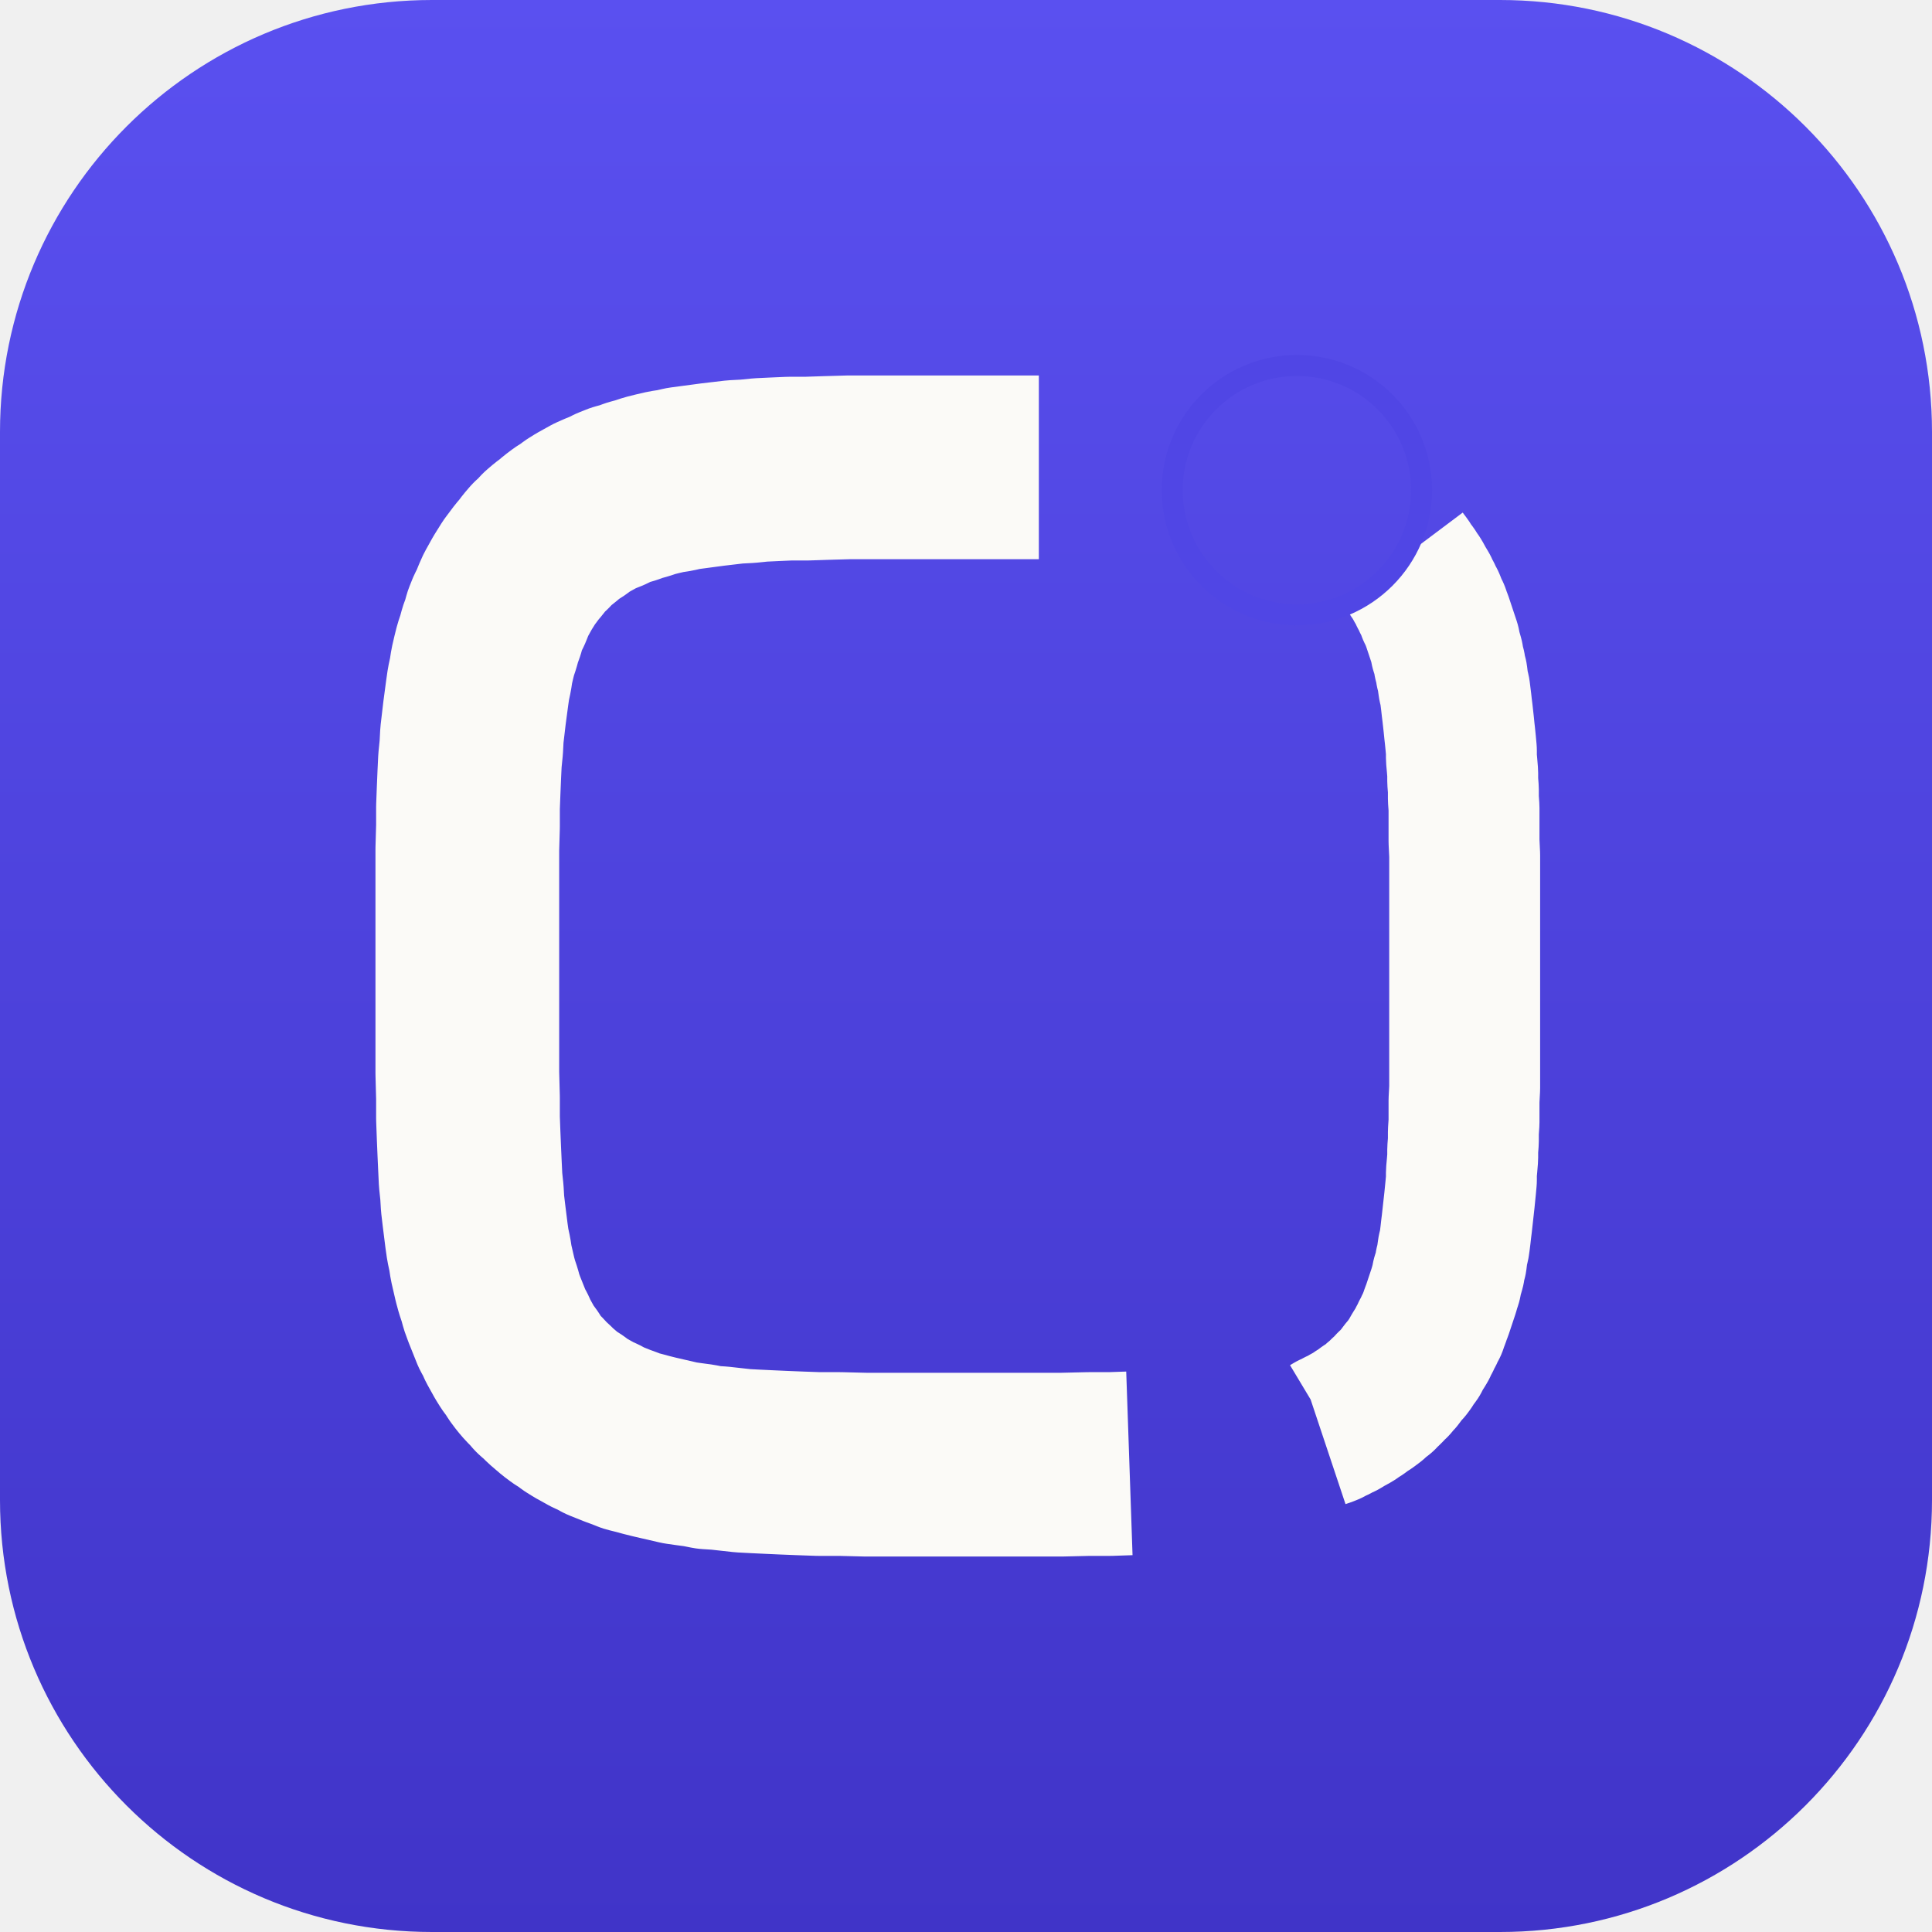
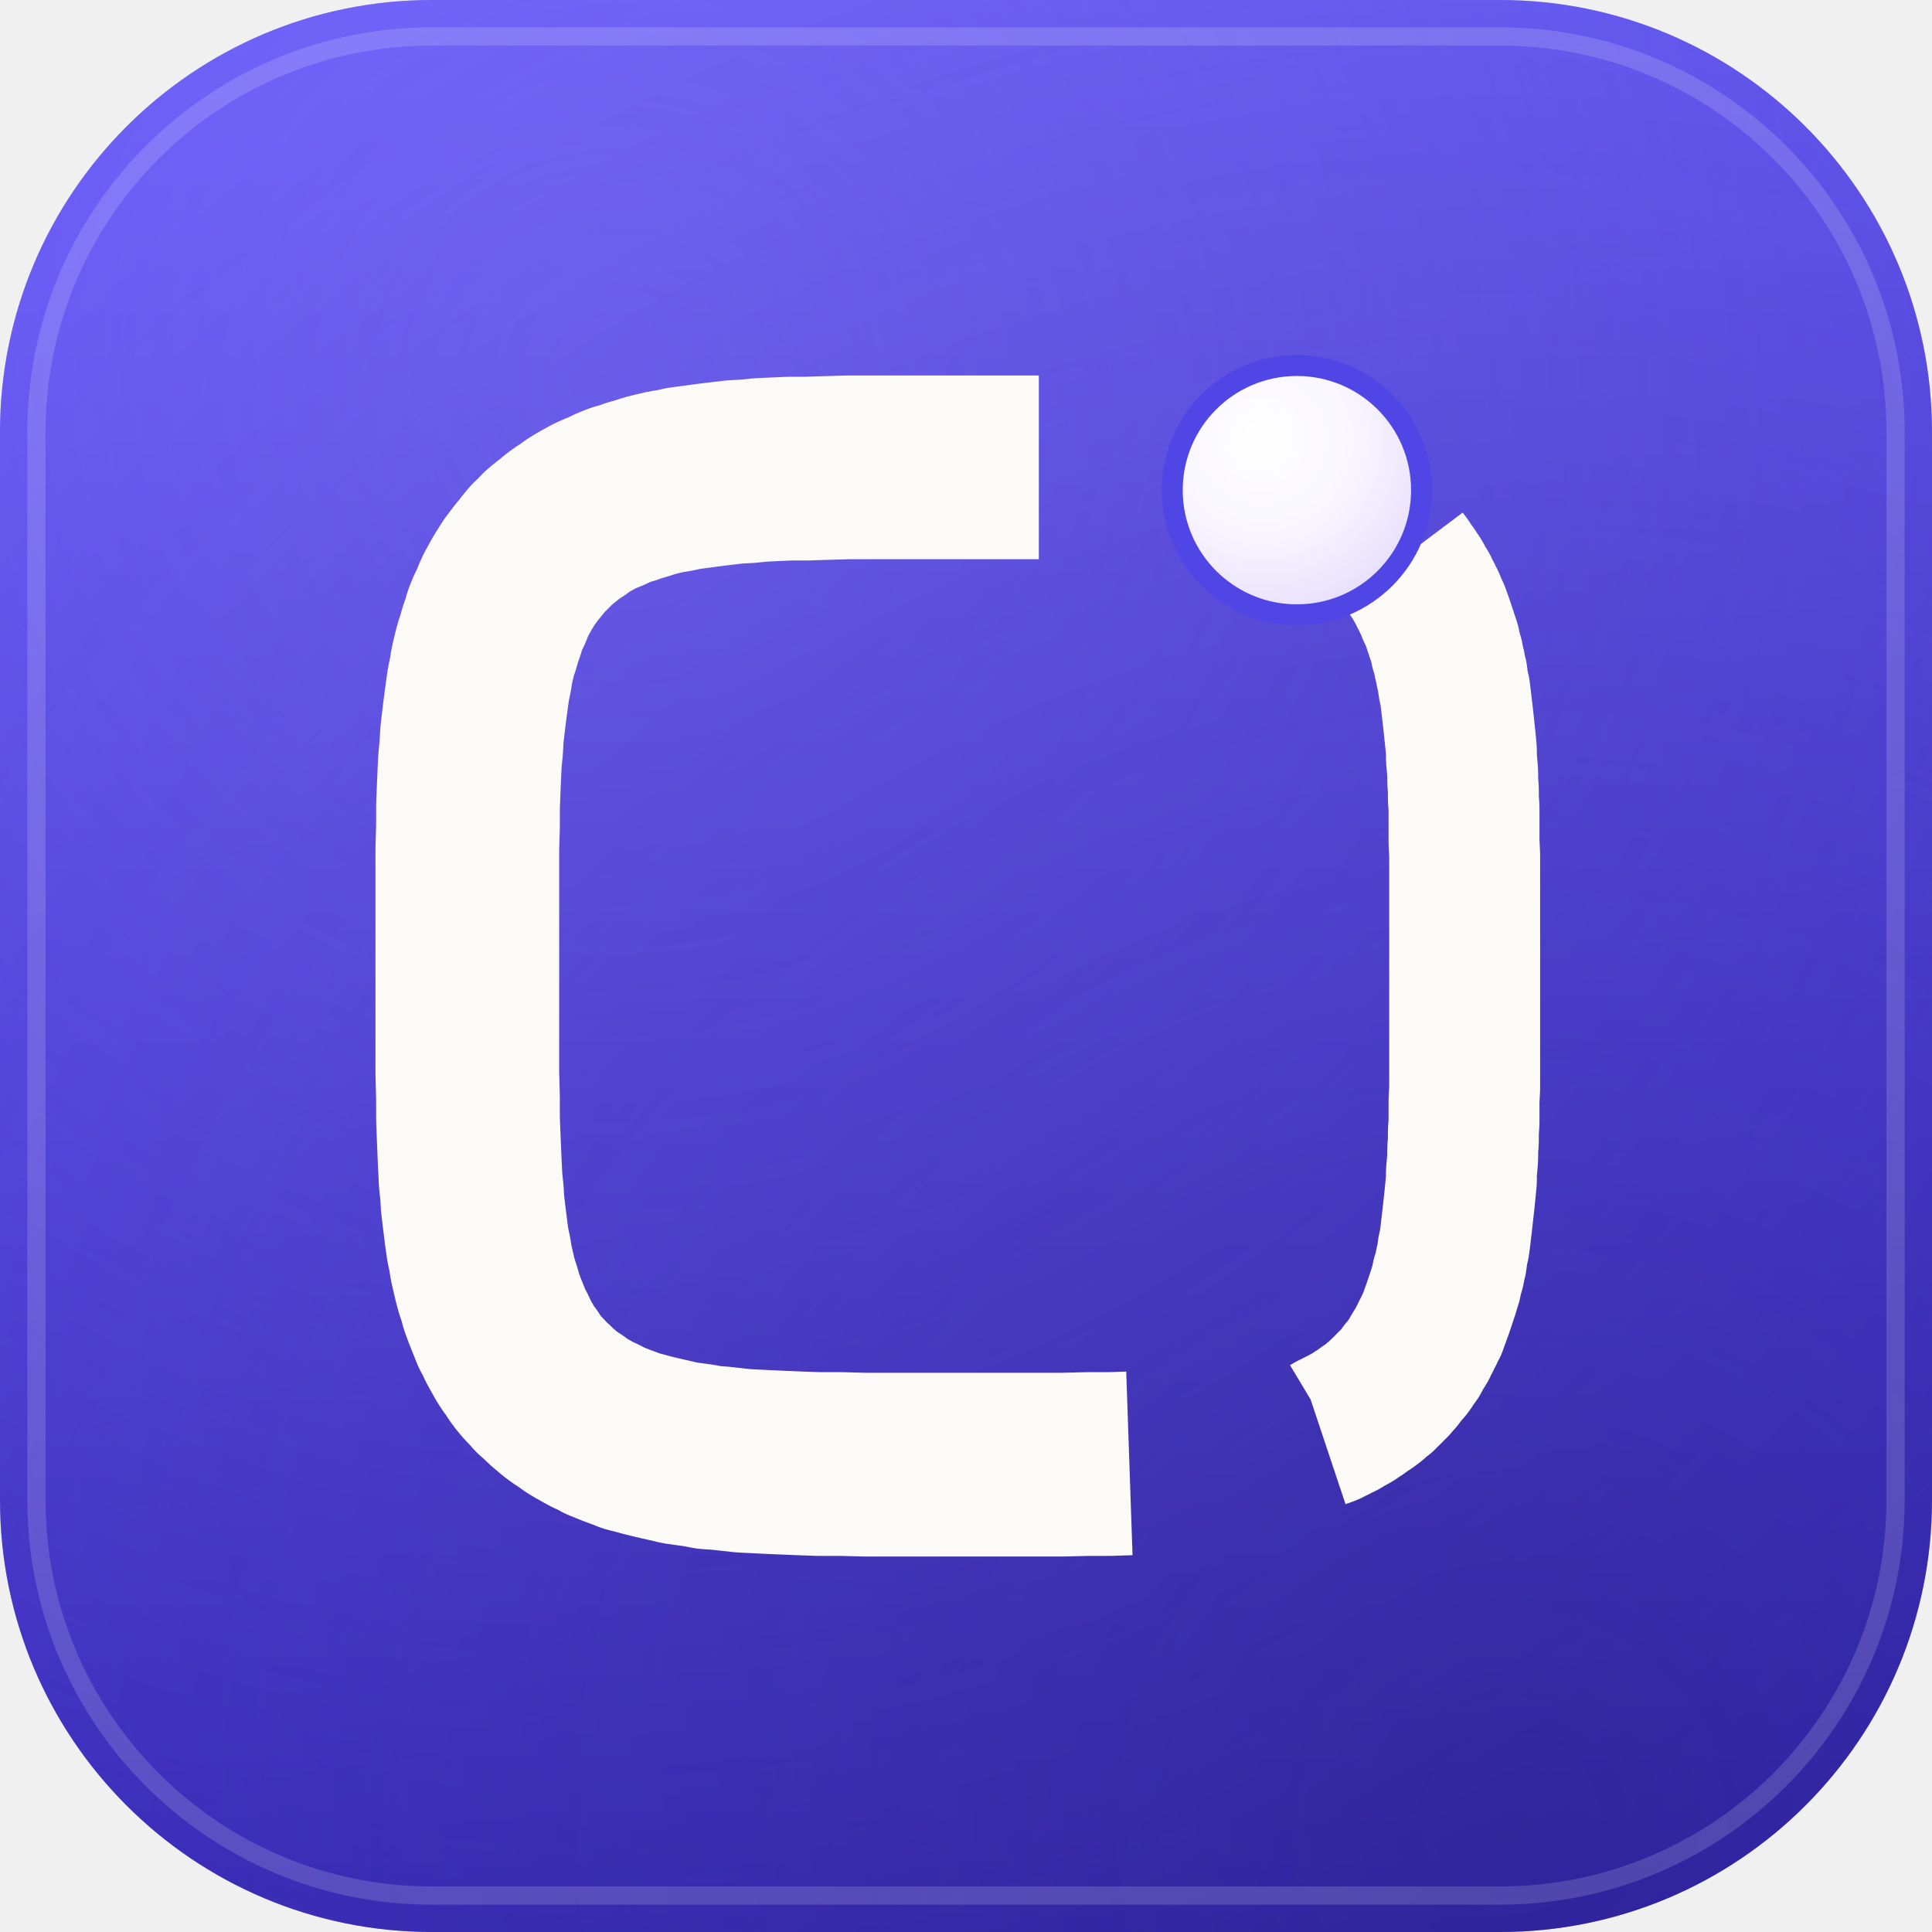
<svg xmlns="http://www.w3.org/2000/svg" viewBox="0 0 212 212">
  <defs>
    <linearGradient id="bgg" x1="0" y1="0" x2="0" y2="1">
-       <stop offset="0" stop-color="#5A50F0" />
-       <stop offset="1" stop-color="#4034C8" />
+       <stop offset="0" stop-color="#6054F3" />
+       <stop offset="0.55" stop-color="#4A3BDF" />
+       <stop offset="1" stop-color="#382ABE" />
    </linearGradient>
+     <radialGradient id="cgl" cx="0.32" cy="0.20" r="0.95">
+       <stop offset="0" stop-color="#8A7BFF" stop-opacity="0.5" />
+       <stop offset="1" stop-color="#8A7BFF" stop-opacity="0" />
+     </radialGradient>
+     <radialGradient id="cvg" cx="0.78" cy="0.94" r="1.08">
+       <stop offset="0" stop-color="#241A6E" stop-opacity="0.45" />
+       <stop offset="1" stop-color="#241A6E" stop-opacity="0" />
+     </radialGradient>
  </defs>
  <rect width="212" height="212" rx="47.4" fill="url(#bgg)" />
+   <rect width="212" height="212" rx="47.4" fill="url(#cgl)" />
+   <rect width="212" height="212" rx="47.4" fill="url(#cvg)" />
  <g transform="translate(106.0,106.0) scale(0.72) translate(-106,-106)">
+     <radialGradient id="pl" cx="0.36" cy="0.30" r="0.92">
+       <stop offset="0" stop-color="#FFFFFF" />
+       <stop offset="0.42" stop-color="#F8F5FF" />
+       <stop offset="0.76" stop-color="#E9E1FC" />
+       <stop offset="1" stop-color="#C9B9F5" />
+     </radialGradient>
    <path d="M 130.9 181.8 L 128.0 181.9 L 124.7 181.9 L 120.5 182.0 L 114.1 182.0 L 96.6 182.0 L 90.8 182.0 L 86.8 181.9 L 83.5 181.9 L 80.7 181.8 L 78.2 181.7 L 76.0 181.6 L 73.9 181.5 L 72.0 181.4 L 70.2 181.2 L 68.4 181.0 L 66.8 180.9 L 65.3 180.6 L 63.8 180.4 L 62.4 180.2 L 61.1 179.9 L 59.8 179.6 L 58.5 179.3 L 57.3 179.0 L 56.2 178.7 L 55.0 178.4 L 54.0 178.0 L 52.9 177.6 L 51.9 177.2 L 50.9 176.8 L 50.0 176.3 L 49.1 175.9 L 48.2 175.4 L 47.3 174.9 L 46.5 174.4 L 45.7 173.8 L 44.9 173.3 L 44.1 172.7 L 43.4 172.1 L 42.7 171.5 L 42.0 170.8 L 41.3 170.2 L 40.7 169.5 L 40.0 168.8 L 39.4 168.1 L 38.8 167.3 L 38.3 166.5 L 37.7 165.7 L 37.2 164.9 L 36.7 164.0 L 36.2 163.1 L 35.8 162.2 L 35.3 161.3 L 34.9 160.3 L 34.5 159.3 L 34.1 158.3 L 33.7 157.2 L 33.4 156.1 L 33.0 154.9 L 32.7 153.8 L 32.4 152.5 L 32.1 151.2 L 31.9 149.9 L 31.6 148.5 L 31.4 147.1 L 31.2 145.5 L 31.0 143.9 L 30.8 142.2 L 30.7 140.5 L 30.5 138.6 L 30.4 136.5 L 30.3 134.3 L 30.2 131.9 L 30.1 129.2 L 30.1 126.1 L 30.0 122.3 L 30.0 117.1 L 30.0 100.4 L 30.0 92.7 L 30.0 88.2 L 30.1 84.7 L 30.1 81.8 L 30.2 79.2 L 30.3 76.8 L 30.4 74.7 L 30.6 72.7 L 30.7 70.8 L 30.9 69.1 L 31.1 67.4 L 31.3 65.9 L 31.5 64.4 L 31.7 63.0 L 32.0 61.6 L 32.2 60.3 L 32.5 59.0 L 32.8 57.8 L 33.2 56.6 L 33.5 55.5 L 33.9 54.4 L 34.2 53.3 L 34.6 52.3 L 35.1 51.3 L 35.5 50.3 L 35.9 49.4 L 36.4 48.5 L 36.9 47.6 L 37.4 46.8 L 37.9 46.0 L 38.5 45.2 L 39.1 44.4 L 39.7 43.7 L 40.3 42.9 L 40.9 42.2 L 41.6 41.6 L 42.2 40.9 L 42.9 40.3 L 43.7 39.7 L 44.4 39.1 L 45.2 38.5 L 46.0 38.0 L 46.8 37.4 L 47.6 36.9 L 48.5 36.4 L 49.4 35.9 L 50.3 35.5 L 51.3 35.1 L 52.3 34.6 L 53.3 34.2 L 54.4 33.9 L 55.5 33.5 L 56.6 33.2 L 57.8 32.8 L 59.0 32.5 L 60.3 32.2 L 61.6 32.0 L 62.9 31.7 L 64.4 31.5 L 65.9 31.3 L 67.4 31.1 L 69.1 30.9 L 70.8 30.7 L 72.7 30.6 L 74.7 30.4 L 76.8 30.3 L 79.1 30.2 L 81.7 30.2 L 84.7 30.1 L 88.2 30.0 L 92.6 30.0 L 100.4 30.0 L 117.1 30.0" fill="none" stroke="#FBFAF7" stroke-width="28.0" stroke-linecap="butt" stroke-linejoin="round" />
    <path d="M 172.5 43.8 L 172.8 44.2 L 173.1 44.6 L 173.4 45.1 L 173.7 45.5 L 174.0 45.9 L 174.3 46.4 L 174.6 46.8 L 174.9 47.3 L 175.1 47.7 L 175.4 48.2 L 175.7 48.7 L 175.9 49.2 L 176.2 49.7 L 176.4 50.2 L 176.7 50.7 L 176.9 51.2 L 177.1 51.8 L 177.4 52.3 L 177.6 52.9 L 177.8 53.4 L 178.0 54.0 L 178.2 54.6 L 178.4 55.2 L 178.6 55.8 L 178.8 56.4 L 179.0 57.0 L 179.1 57.7 L 179.3 58.3 L 179.5 59.0 L 179.6 59.7 L 179.8 60.4 L 179.9 61.1 L 180.1 61.8 L 180.2 62.6 L 180.3 63.3 L 180.5 64.1 L 180.6 64.9 L 180.7 65.7 L 180.8 66.6 L 180.9 67.4 L 181.0 68.3 L 181.1 69.2 L 181.2 70.2 L 181.3 71.1 L 181.4 72.1 L 181.5 73.2 L 181.5 74.3 L 181.6 75.4 L 181.7 76.6 L 181.7 77.8 L 181.8 79.1 L 181.8 80.5 L 181.9 81.9 L 181.9 83.5 L 181.9 85.2 L 181.9 87.0 L 182.0 89.1 L 182.0 91.6 L 182.0 94.5 L 182.0 98.9 L 182.0 112.0 L 182.0 116.8 L 182.0 120.0 L 182.0 122.5 L 182.0 124.6 L 181.9 126.5 L 181.9 128.2 L 181.9 129.8 L 181.8 131.3 L 181.8 132.7 L 181.7 134.0 L 181.7 135.2 L 181.6 136.4 L 181.5 137.5 L 181.5 138.6 L 181.4 139.7 L 181.3 140.7 L 181.2 141.7 L 181.1 142.6 L 181.0 143.5 L 180.9 144.4 L 180.8 145.3 L 180.7 146.1 L 180.6 147.0 L 180.5 147.8 L 180.4 148.5 L 180.2 149.3 L 180.1 150.0 L 180.0 150.8 L 179.8 151.5 L 179.7 152.2 L 179.5 152.9 L 179.3 153.5 L 179.2 154.2 L 179.0 154.8 L 178.8 155.5 L 178.6 156.1 L 178.4 156.7 L 178.2 157.3 L 178.0 157.9 L 177.8 158.5 L 177.6 159.0 L 177.4 159.6 L 177.2 160.1 L 177.0 160.7 L 176.7 161.2 L 176.5 161.7 L 176.2 162.2 L 176.0 162.7 L 175.7 163.2 L 175.5 163.7 L 175.2 164.2 L 174.9 164.6 L 174.6 165.1 L 174.4 165.6 L 174.1 166.0 L 173.8 166.4 L 173.5 166.9 L 173.2 167.3 L 172.8 167.7 L 172.5 168.1 L 172.2 168.5 L 171.9 168.9 L 171.5 169.3 L 171.2 169.7 L 170.8 170.0 L 170.5 170.4 L 170.1 170.8 L 169.7 171.1 L 169.4 171.5 L 169.0 171.8 L 168.6 172.1 L 168.2 172.5 L 167.8 172.8 L 167.4 173.1 L 166.9 173.4 L 166.5 173.7 L 166.1 174.0 L 165.6 174.3 L 165.2 174.6 L 164.7 174.9 L 164.3 175.1 L 163.8 175.4 L 163.3 175.7 L 162.8 175.9 L 162.3 176.2 L 161.8 176.4 L 161.3 176.7 L 160.8 176.9 L 160.2 177.1" fill="none" stroke="#FBFAF7" stroke-width="23.0" stroke-linecap="butt" stroke-linejoin="round" />
    <circle cx="156.43" cy="33.48" r="19.0" fill="url(#pl)" stroke="#5046E5" stroke-width="3.2" />
  </g>
+   <rect data-c="chrome" x="4" y="4" width="204" height="204" rx="43.4" fill="none" stroke="#FFFFFF" stroke-opacity="0.16" stroke-width="2" />
</svg>
